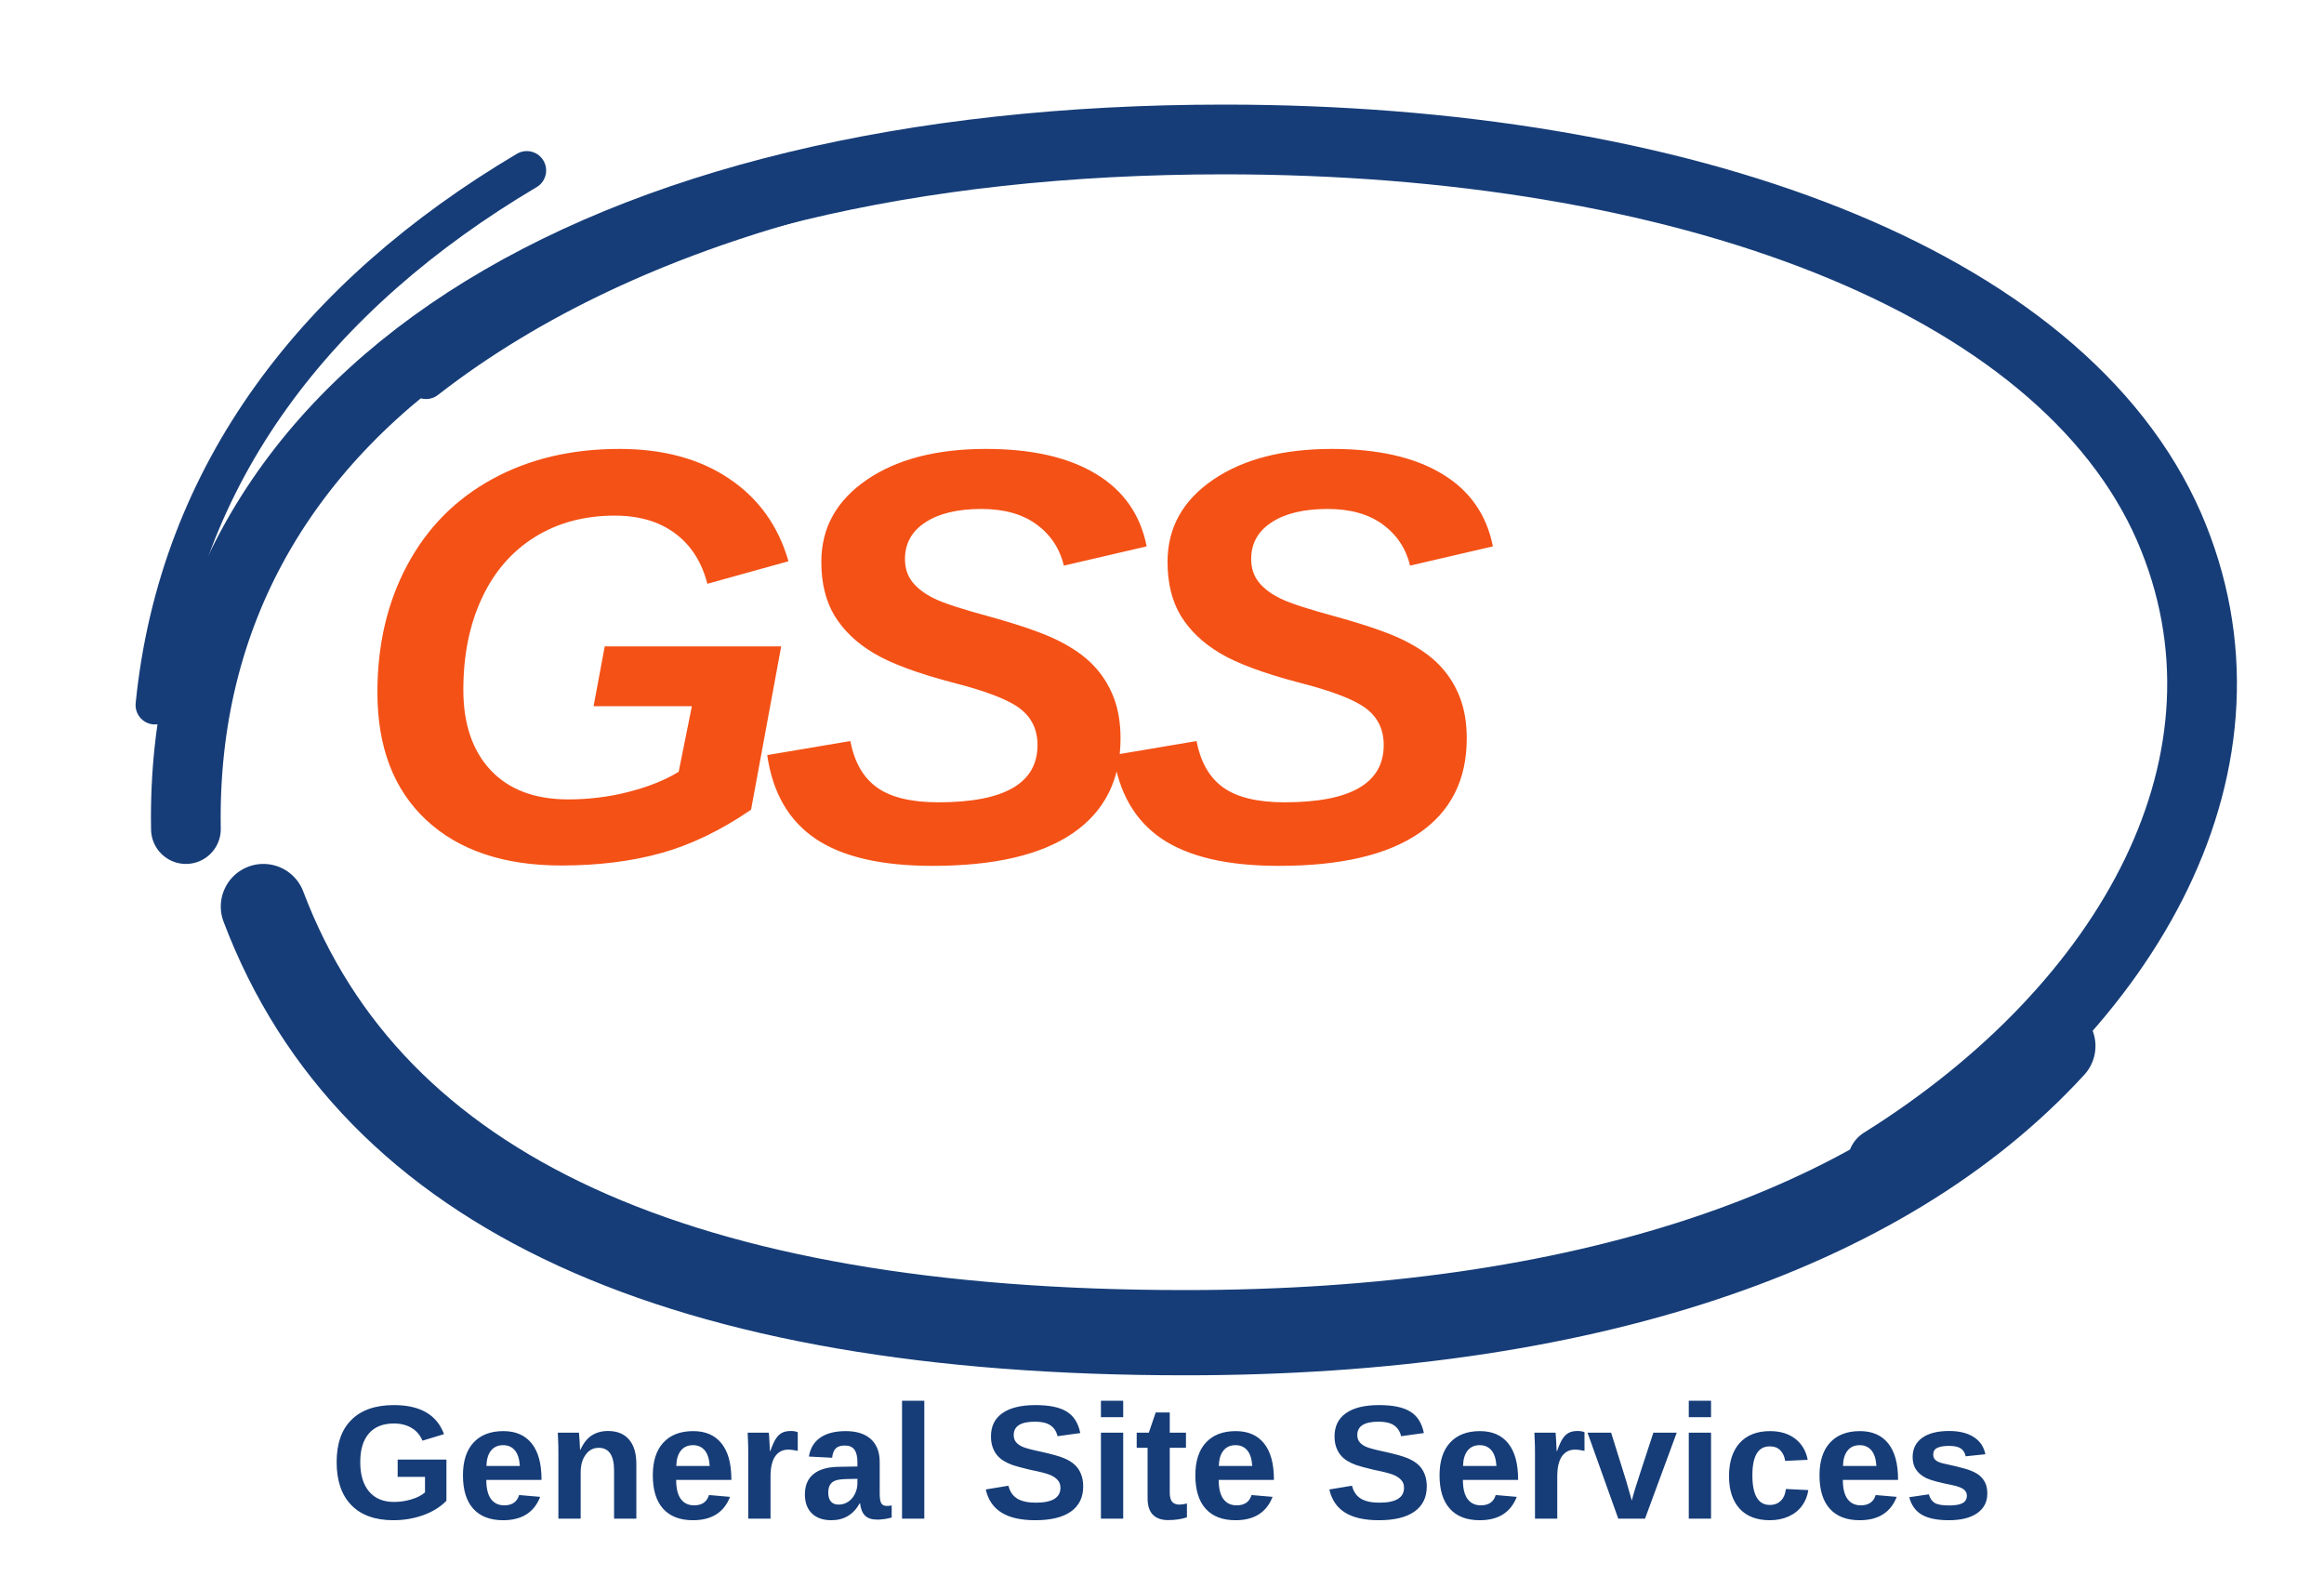
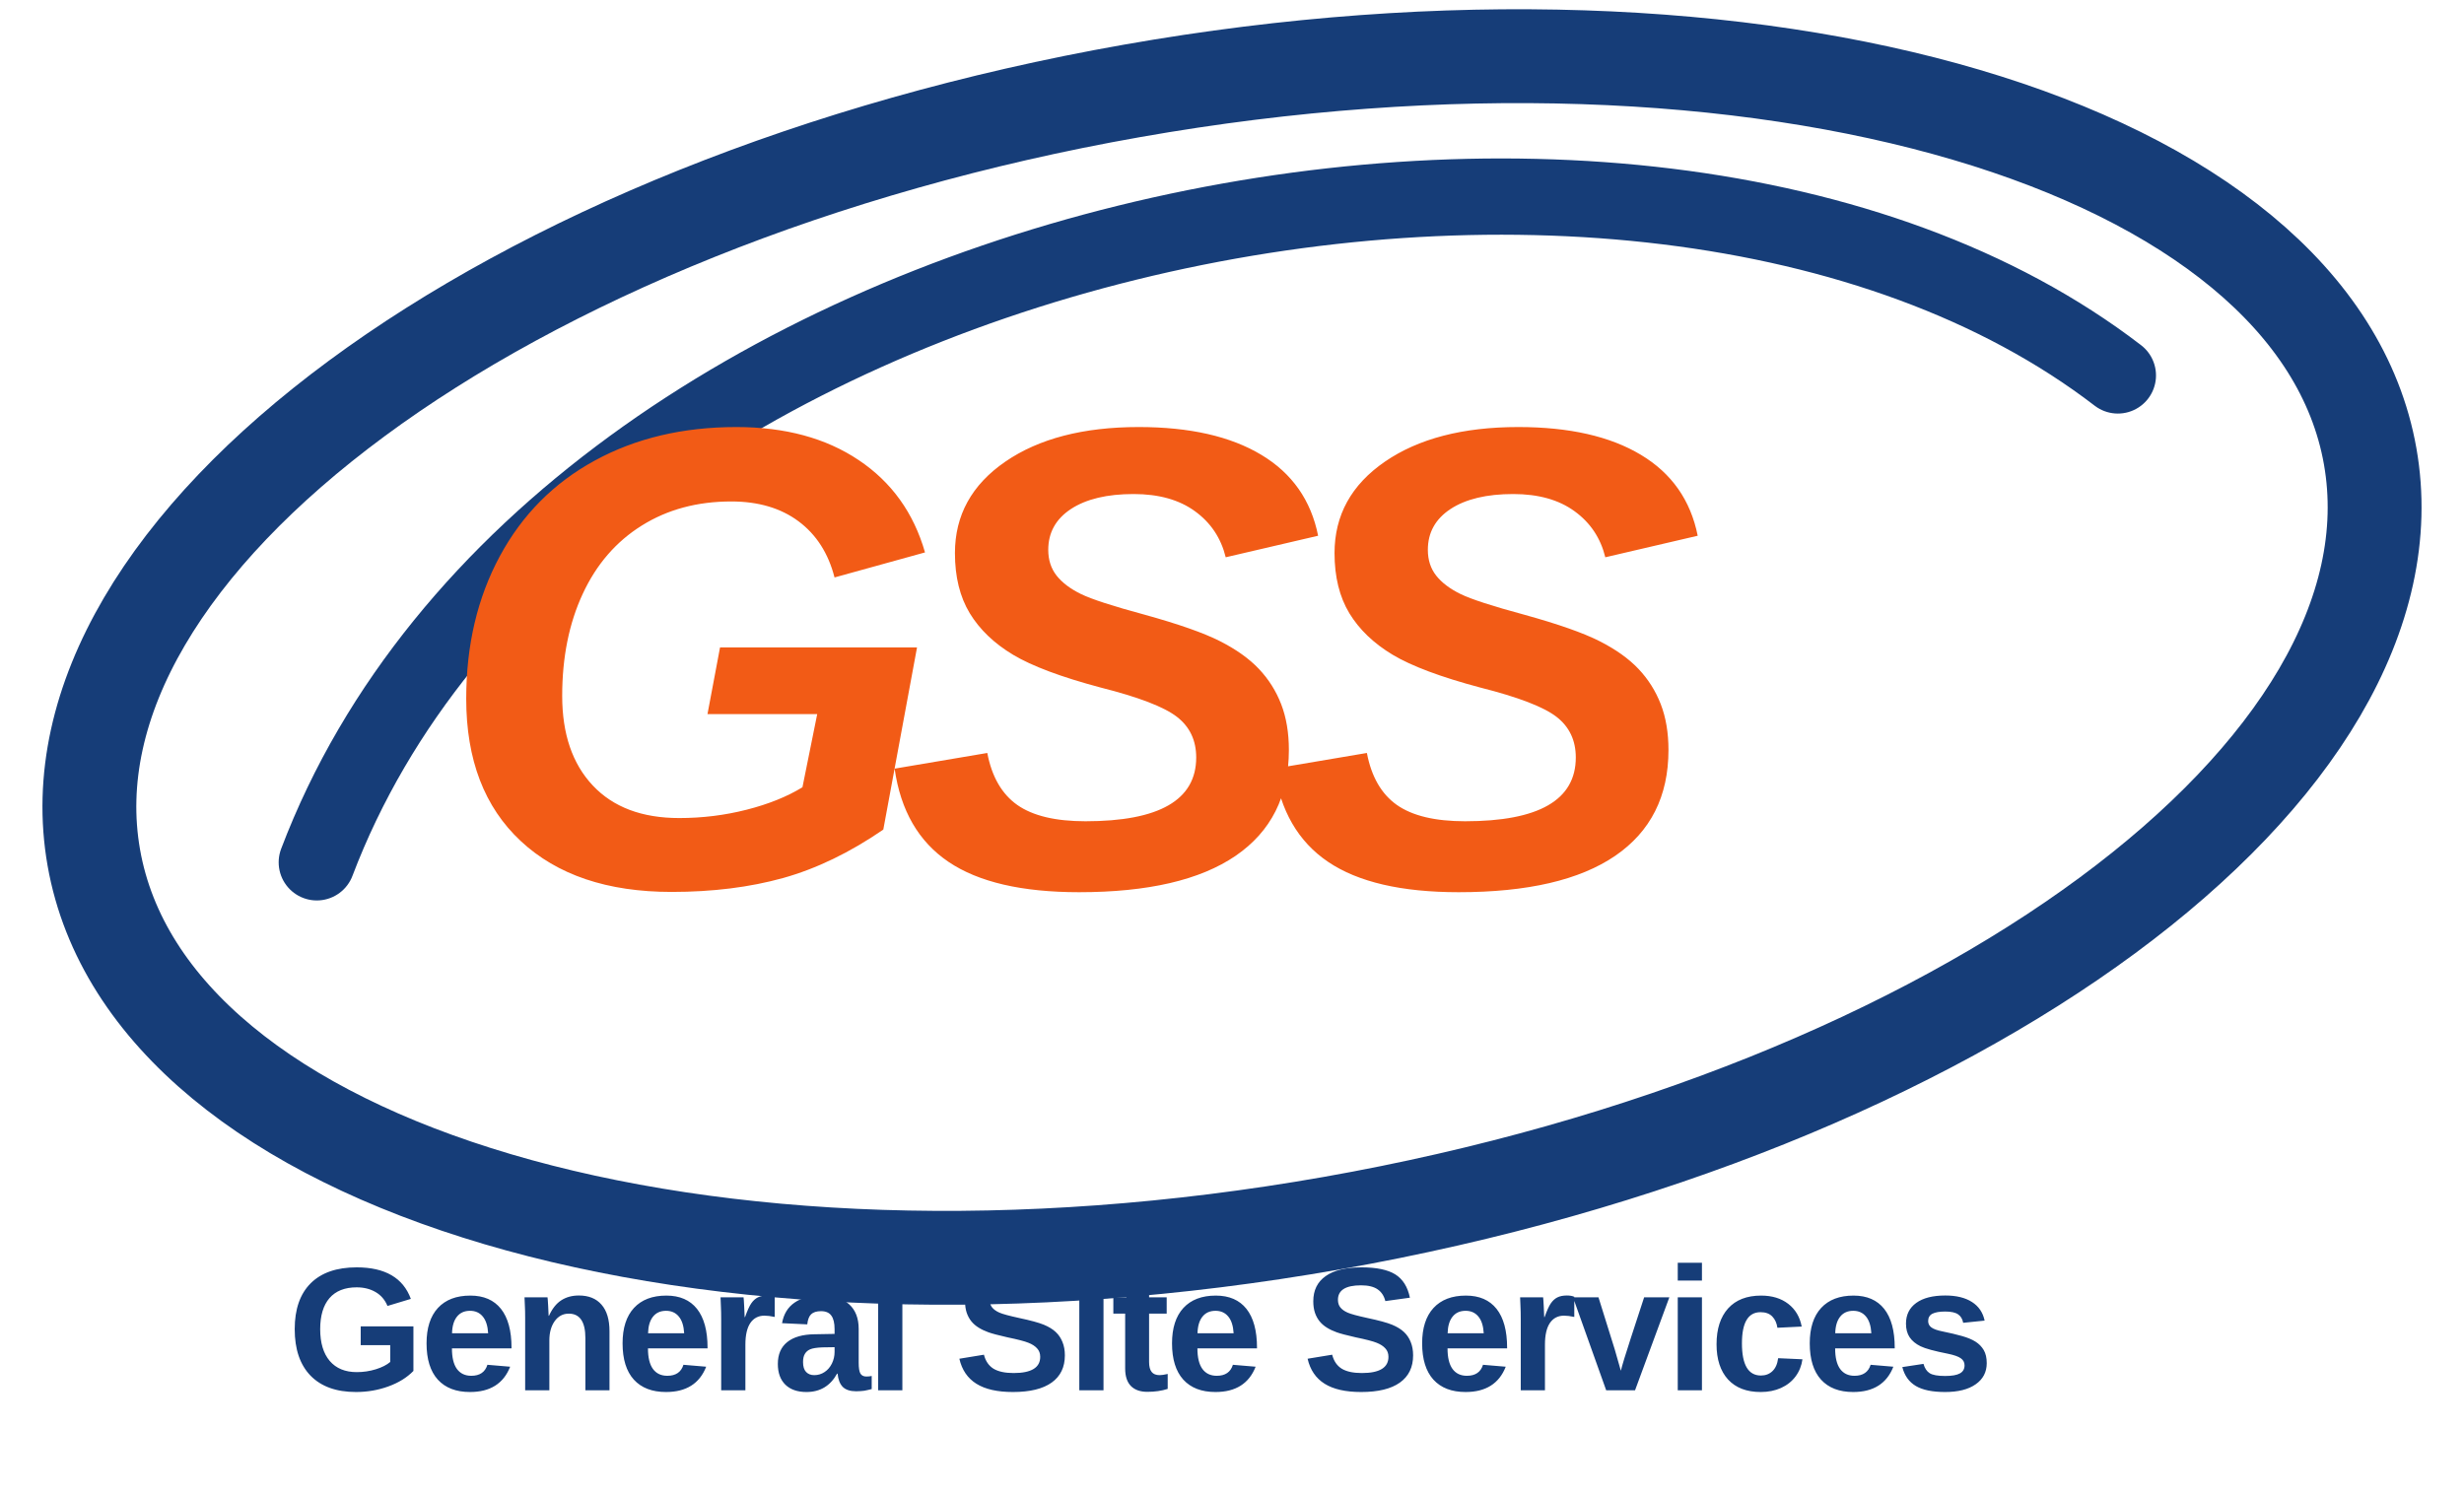
- <svg xmlns="http://www.w3.org/2000/svg" viewBox="0 0 300 205" role="img" aria-labelledby="title desc">
-   <g fill="none" stroke="#163d78" stroke-linecap="round">
-     <path stroke-width="9" d="M24 107C23 51 77 18 158 18c59 0 108 18 122 50 13 30-5 62-37 82" />
-     <path stroke-width="11" d="M34 117c14 37 54 55 119 55 51 0 90-13 112-37" />
-     <path stroke-width="5" d="M55 49c27-21 67-31 112-31M20 91c3-30 21-53 48-69" />
-   </g>
-   <text x="45" y="111" fill="#f45116" font-family="Arial Black,Arial,sans-serif" font-size="76" font-style="italic" font-weight="900" letter-spacing="-6">GSS</text>
-   <text x="150" y="196" fill="#163d78" font-family="Arial,Helvetica,sans-serif" font-size="21" font-weight="800" text-anchor="middle">General Site Services</text>
+ <svg xmlns="http://www.w3.org/2000/svg" viewBox="0 0 420 255" role="img" aria-labelledby="title">
+   <ellipse cx="210" cy="112" rx="197" ry="98" transform="rotate(-10 210 112)" fill="none" stroke="#163d78" stroke-width="16" />
+   <path d="M54 147C95 39 279 1 361 64" fill="none" stroke="#163d78" stroke-width="13" stroke-linecap="round" />
+   <text x="74" y="151" fill="#f25b16" font-family="Arial,Helvetica,sans-serif" font-size="112" font-style="italic" font-weight="900" letter-spacing="-10">GSS</text>
+   <text x="49" y="237" fill="#163d78" font-family="Arial,Helvetica,sans-serif" font-size="30" font-weight="700" letter-spacing="-.8">General Site Services</text>
</svg>
